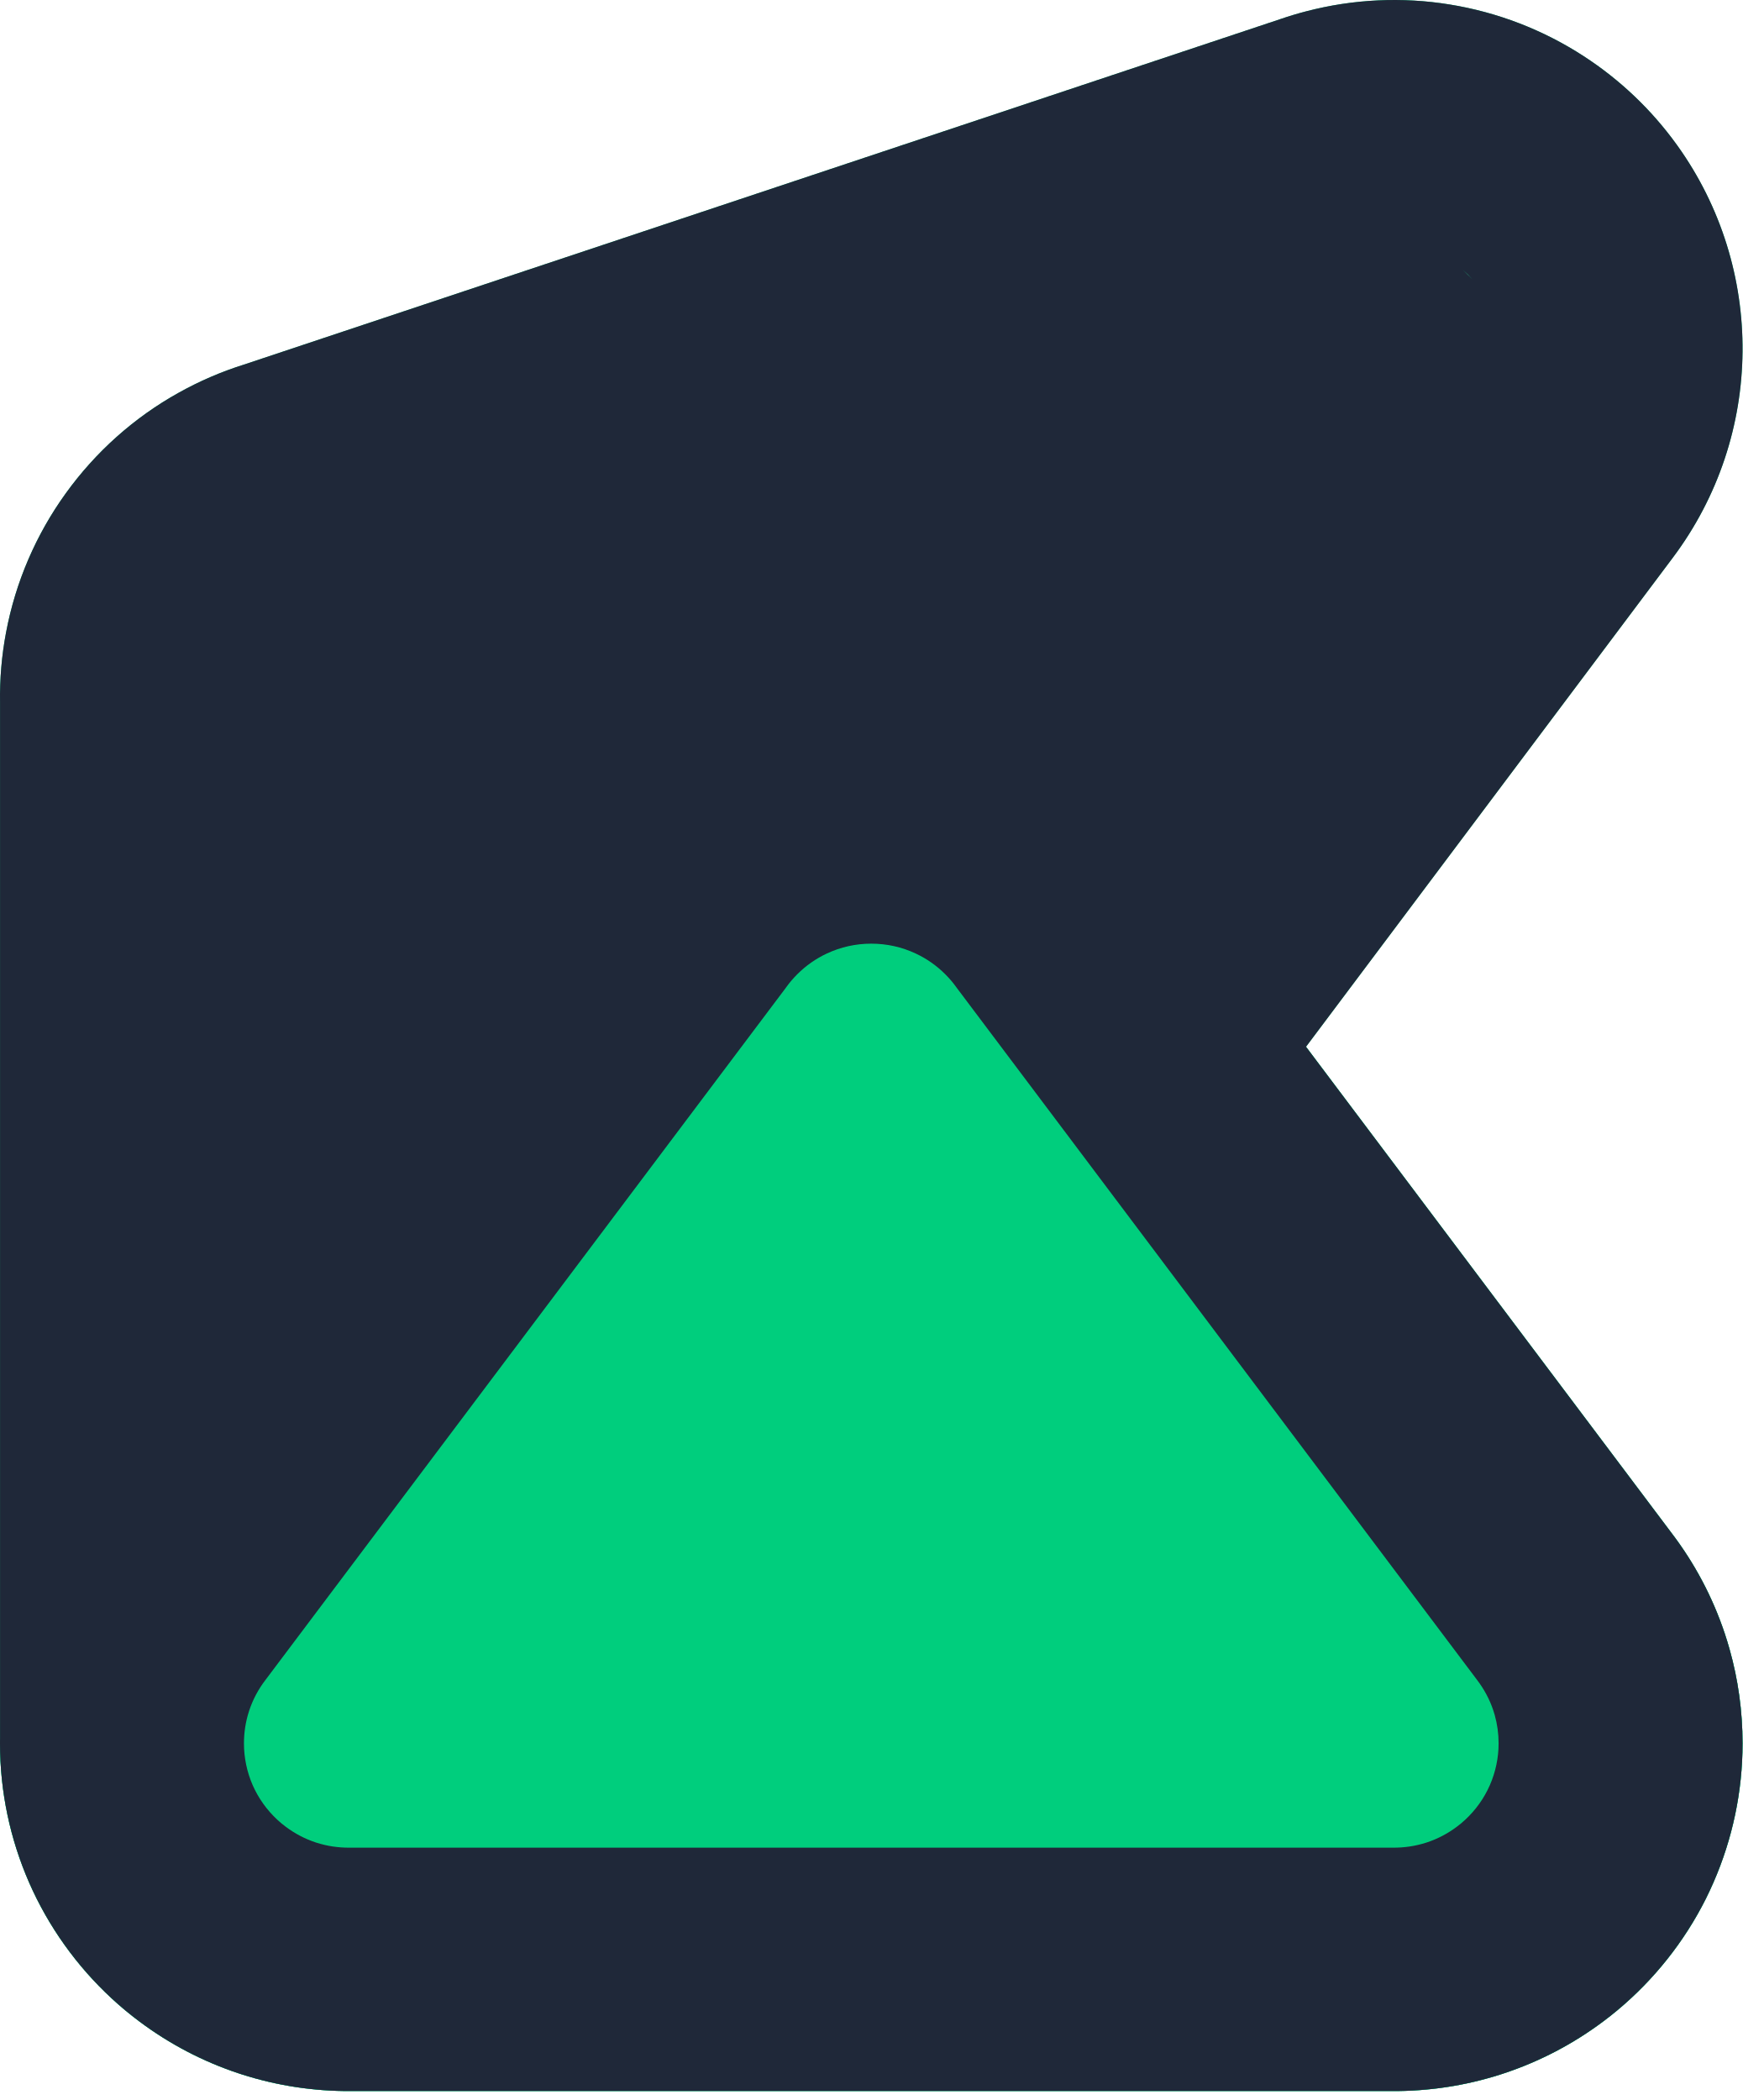
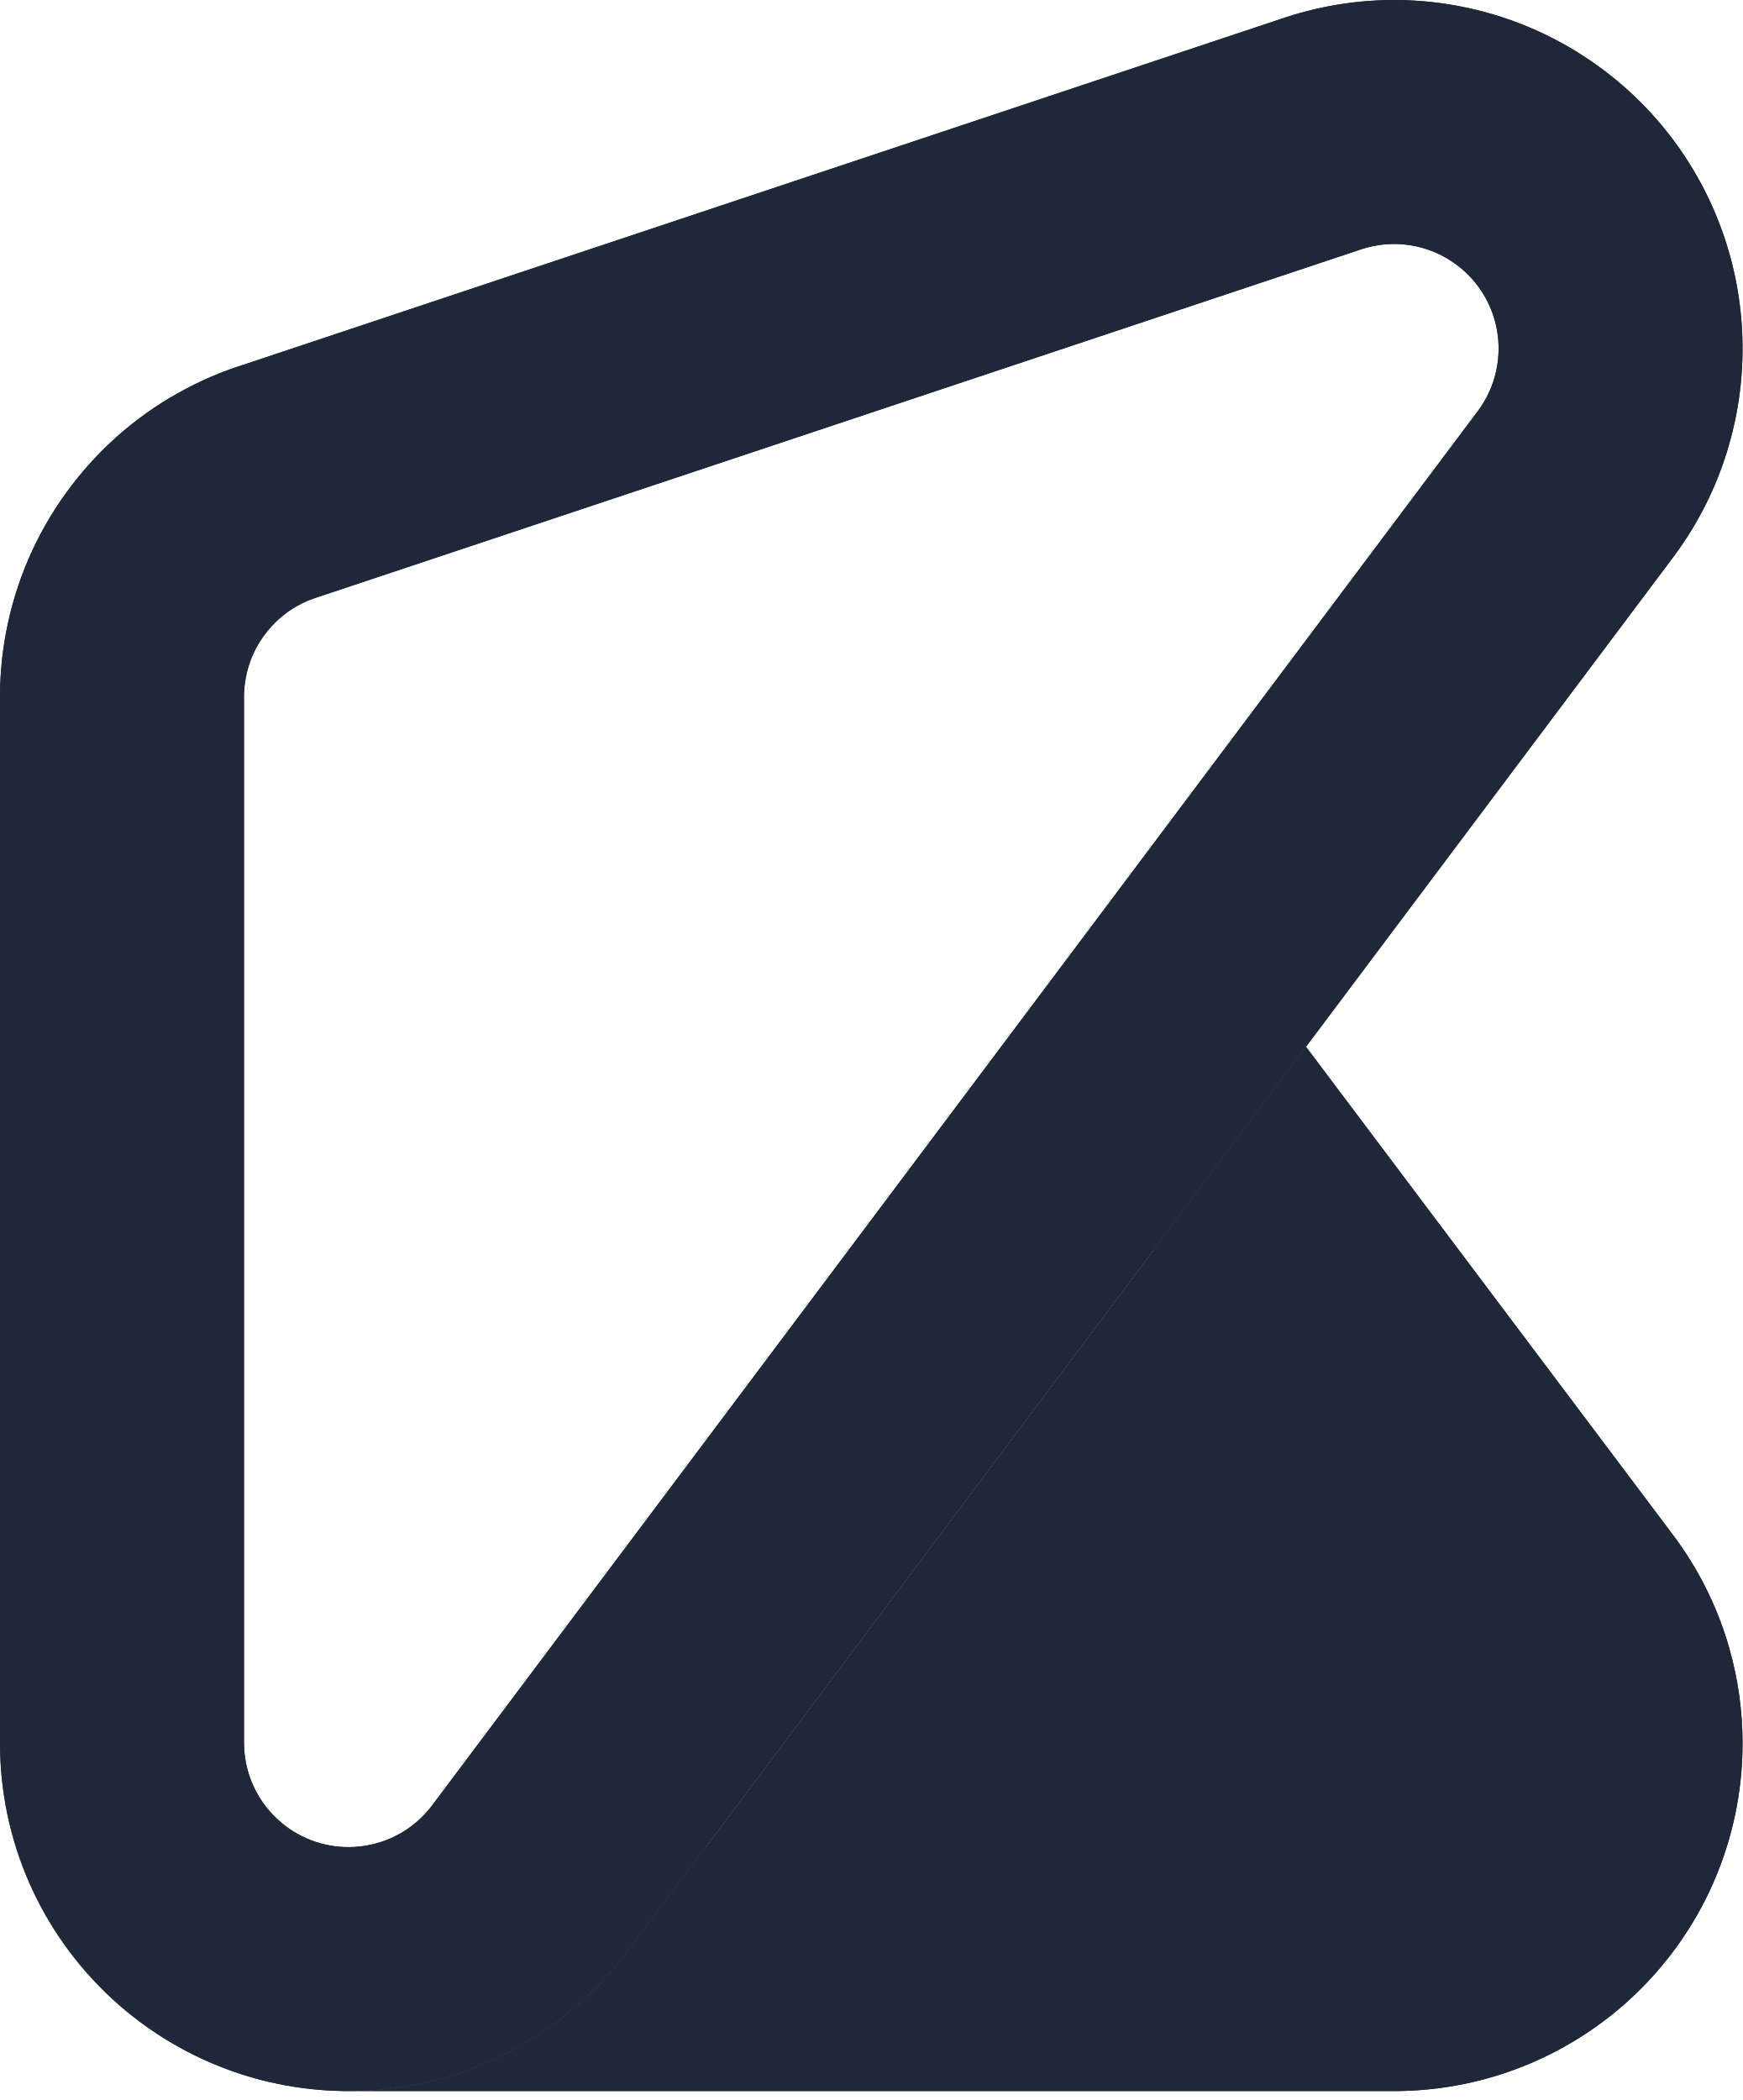
<svg xmlns="http://www.w3.org/2000/svg" width="78" height="94" viewBox="0 0 78 94" fill="none">
  <g id="logo">
-     <path id="Union" fill-rule="evenodd" clip-rule="evenodd" d="M57.319 0.852C57.7 0.721 58.084 0.606 58.462 0.508C60.581 -0.046 62.772 -0.144 64.892 0.201C67.026 0.546 69.073 1.332 70.898 2.52C72.513 3.569 73.925 4.91 75.055 6.478L75.083 6.516C79.018 12.008 78.993 19.477 74.879 24.962L58.459 46.855L74.812 68.607C75.849 69.964 76.658 71.486 77.201 73.112C77.278 73.343 77.35 73.576 77.417 73.813C77.803 75.18 78 76.599 78 78.035C78 78.305 77.993 78.574 77.979 78.853C77.866 80.985 77.315 83.076 76.352 85.002C75.391 86.915 74.044 88.609 72.394 89.986C72.188 90.158 71.976 90.325 71.76 90.486C70.409 91.497 68.916 92.276 67.333 92.802C67.292 92.816 67.272 92.823 67.251 92.829C67.231 92.836 67.212 92.842 67.172 92.855C65.59 93.362 63.942 93.611 62.29 93.6H15.71C14.058 93.611 12.41 93.362 10.824 92.854C10.748 92.829 10.748 92.829 10.667 92.802L10.665 92.802C9.084 92.276 7.591 91.497 6.24 90.486C6.024 90.325 5.813 90.158 5.597 89.979C3.956 88.609 2.609 86.915 1.643 84.991C0.685 83.076 0.134 80.985 0.021 78.842C0.007 78.574 0 78.305 0 78.035C0 77.95 0.001 77.864 0.002 77.778V31.457C-0.015 30.395 0.076 29.338 0.27 28.314C0.695 26.05 1.615 23.924 2.942 22.085C4.275 20.234 6.001 18.689 8 17.578C8.924 17.062 9.898 16.641 10.911 16.322L57.319 0.852ZM65.472 12.071C65.619 12.212 65.763 12.354 65.905 12.499C65.77 12.347 65.626 12.204 65.472 12.071ZM15.648 82.705L15.679 82.705L62.352 82.705C62.855 82.71 63.355 82.635 63.833 82.482C63.856 82.475 63.858 82.474 63.88 82.467C64.352 82.31 64.798 82.077 65.208 81.77C65.274 81.721 65.339 81.67 65.399 81.62C65.894 81.207 66.3 80.696 66.586 80.126C66.874 79.552 67.04 78.921 67.074 78.282C67.078 78.2 67.08 78.118 67.08 78.035C67.08 77.599 67.021 77.174 66.906 76.766C66.886 76.697 66.865 76.628 66.842 76.558C66.678 76.068 66.433 75.609 66.097 75.171L42.852 44.252L42.81 44.195C42.662 43.987 42.495 43.792 42.307 43.605C41.924 43.222 41.481 42.912 40.99 42.682C40.367 42.389 39.69 42.24 38.998 42.24C38.31 42.24 37.633 42.389 37.005 42.684C36.519 42.912 36.076 43.222 35.687 43.61C35.505 43.792 35.338 43.987 35.19 44.195L35.148 44.252L11.883 75.198C11.567 75.609 11.322 76.068 11.158 76.559C11.153 76.573 11.152 76.579 11.149 76.585C11.148 76.591 11.146 76.596 11.143 76.606C10.996 77.062 10.92 77.542 10.92 78.035C10.92 78.118 10.922 78.2 10.926 78.278C10.96 78.921 11.126 79.552 11.411 80.122C11.7 80.696 12.106 81.207 12.598 81.618C12.661 81.67 12.726 81.721 12.792 81.77C13.202 82.077 13.648 82.31 14.119 82.467C14.142 82.474 14.143 82.475 14.165 82.482L14.169 82.483C14.645 82.635 15.145 82.71 15.648 82.705Z" fill="#00CE7D" />
-     <g id="logo_2">
-       <path id="Union_2" d="M10.721 92.82L10.665 92.802C9.084 92.276 7.591 91.497 6.24 90.486C6.024 90.325 5.813 90.158 5.597 89.979C3.956 88.609 2.609 86.915 1.643 84.991C0.685 83.076 0.134 80.985 0.021 78.842C0.007 78.574 0 78.305 0 78.035C0 76.408 0.253 74.805 0.744 73.281C0.772 73.195 0.772 73.194 0.798 73.114C1.342 71.486 2.151 69.964 3.188 68.607L26.367 37.775C26.851 37.109 27.388 36.482 27.962 35.911C29.245 34.627 30.736 33.585 32.352 32.828C34.443 31.845 36.715 31.344 38.994 31.346C41.285 31.344 43.557 31.845 45.635 32.822C47.264 33.585 48.755 34.627 50.025 35.897C50.611 36.481 51.149 37.109 51.633 37.775L74.812 68.607C75.849 69.964 76.658 71.486 77.201 73.112C77.278 73.343 77.35 73.576 77.417 73.814C77.803 75.18 78 76.599 78 78.035C78 78.305 77.993 78.574 77.979 78.853C77.866 80.985 77.315 83.076 76.352 85.002C75.391 86.915 74.044 88.609 72.394 89.986C72.188 90.158 71.976 90.325 71.76 90.486C70.409 91.497 68.916 92.276 67.333 92.802C67.292 92.816 67.272 92.823 67.251 92.829C67.231 92.836 67.212 92.842 67.172 92.855C65.59 93.362 63.942 93.611 62.29 93.6H15.71C14.058 93.611 12.41 93.362 10.824 92.854C10.781 92.84 10.763 92.834 10.74 92.826L10.721 92.82Z" fill="#00CE7D" />
-       <path id="Union_3" fill-rule="evenodd" clip-rule="evenodd" d="M57.319 0.852C57.7 0.721 58.084 0.606 58.462 0.508C60.581 -0.046 62.772 -0.144 64.892 0.201C67.026 0.546 69.073 1.332 70.898 2.52C72.513 3.569 73.925 4.91 75.055 6.478L75.083 6.516C79.018 12.008 78.993 19.477 74.879 24.962L58.459 46.855L74.812 68.607C75.849 69.964 76.658 71.486 77.201 73.112C77.278 73.343 77.35 73.576 77.417 73.813C77.803 75.18 78 76.599 78 78.035C78 78.305 77.993 78.574 77.979 78.853C77.866 80.985 77.315 83.076 76.352 85.002C75.391 86.915 74.044 88.609 72.394 89.986C72.188 90.158 71.976 90.325 71.76 90.486C70.409 91.497 68.916 92.276 67.333 92.802C67.292 92.816 67.272 92.823 67.251 92.829C67.231 92.836 67.212 92.842 67.172 92.855C65.59 93.362 63.942 93.611 62.29 93.6H15.71C14.058 93.611 12.41 93.362 10.824 92.854C10.748 92.829 10.748 92.829 10.667 92.802L10.665 92.802C9.084 92.276 7.591 91.497 6.24 90.486C6.024 90.325 5.813 90.158 5.597 89.979C3.956 88.609 2.609 86.915 1.643 84.991C0.685 83.076 0.134 80.985 0.021 78.842C0.007 78.574 0 78.305 0 78.035C0 77.95 0.001 77.864 0.002 77.778V31.457C-0.015 30.395 0.076 29.338 0.27 28.314C0.695 26.05 1.615 23.924 2.942 22.085C4.275 20.234 6.001 18.689 8 17.578C8.924 17.062 9.898 16.641 10.911 16.322L57.319 0.852ZM65.472 12.071C65.619 12.212 65.763 12.354 65.905 12.499C65.77 12.347 65.626 12.204 65.472 12.071ZM15.648 82.705L15.679 82.705L62.352 82.705C62.855 82.71 63.355 82.635 63.833 82.482C63.856 82.475 63.858 82.474 63.88 82.467C64.352 82.31 64.798 82.077 65.208 81.77C65.274 81.721 65.339 81.67 65.399 81.62C65.894 81.207 66.3 80.696 66.586 80.126C66.874 79.552 67.04 78.921 67.074 78.282C67.078 78.2 67.08 78.118 67.08 78.035C67.08 77.599 67.021 77.174 66.906 76.766C66.886 76.697 66.865 76.628 66.842 76.558C66.678 76.068 66.433 75.609 66.097 75.171L42.852 44.252L42.81 44.195C42.662 43.987 42.495 43.792 42.307 43.605C41.924 43.222 41.481 42.912 40.99 42.682C40.367 42.389 39.69 42.24 38.998 42.24C38.31 42.24 37.633 42.389 37.005 42.684C36.519 42.912 36.076 43.222 35.687 43.61C35.505 43.792 35.338 43.987 35.19 44.195L35.148 44.252L11.883 75.198C11.567 75.609 11.322 76.068 11.158 76.559C11.153 76.573 11.152 76.579 11.149 76.585C11.148 76.591 11.146 76.596 11.143 76.606C10.996 77.062 10.92 77.542 10.92 78.035C10.92 78.118 10.922 78.2 10.926 78.278C10.96 78.921 11.126 79.552 11.411 80.122C11.7 80.696 12.106 81.207 12.598 81.618C12.661 81.67 12.726 81.721 12.792 81.77C13.202 82.077 13.648 82.31 14.119 82.467C14.142 82.474 14.143 82.475 14.165 82.482L14.169 82.483C14.645 82.635 15.145 82.71 15.648 82.705Z" fill="#1F2839" />
+     <g id="Group 2">
+       <path id="Combined Shape" fill-rule="evenodd" clip-rule="evenodd" d="M58.462 0.508C58.084 0.606 57.7 0.721 57.319 0.852L10.911 16.322C9.898 16.641 8.924 17.062 8 17.578C6.001 18.689 4.275 20.234 2.942 22.085C1.615 23.924 0.695 26.05 0.27 28.314C0.076 29.338 -0.015 30.395 0.002 31.457V77.869C-0.001 78.186 0.007 78.502 0.023 78.819C0.134 80.974 0.692 83.07 1.65 84.982C2.6 86.885 3.942 88.59 5.608 89.978C7.093 91.22 8.811 92.182 10.669 92.801L10.732 92.822C12.57 93.426 14.499 93.68 16.421 93.578C18.558 93.465 20.654 92.915 22.573 91.957C24.502 90.991 26.2 89.644 27.573 88.002C27.752 87.787 27.919 87.576 28.081 87.36L74.879 24.962C78.993 19.477 79.018 12.008 75.083 6.516L75.055 6.478C73.926 4.91 72.513 3.569 70.898 2.52C69.074 1.332 67.026 0.546 64.892 0.201C62.772 -0.144 60.581 -0.046 58.462 0.508ZM66.197 12.864L66.207 12.877C67.385 14.522 67.378 16.765 66.143 18.41L19.346 80.808C19.296 80.874 19.245 80.939 19.192 81.002C18.781 81.494 18.269 81.9 17.693 82.188C17.122 82.473 16.489 82.639 15.845 82.674C15.267 82.704 14.689 82.628 14.141 82.448L14.122 82.442C13.567 82.257 13.053 81.969 12.603 81.593C12.1 81.173 11.7 80.666 11.416 80.096C11.128 79.521 10.962 78.898 10.928 78.247C10.923 78.14 10.921 78.042 10.922 77.949L10.922 31.381L10.921 31.309C10.914 30.982 10.941 30.656 11.002 30.335C11.129 29.655 11.403 29.021 11.803 28.467C12.206 27.908 12.72 27.448 13.32 27.114C13.61 26.952 13.911 26.823 14.223 26.727L14.293 26.705L60.814 11.198C60.974 11.143 61.095 11.106 61.219 11.074C61.859 10.906 62.511 10.877 63.147 10.981C63.789 11.085 64.397 11.318 64.948 11.677C65.437 11.995 65.86 12.396 66.197 12.864Z" fill="#1F2839" />
+       <g id="Subtract">
+         <path d="M0.002 77.778C0.001 77.864 0 77.95 0 78.035C0 78.305 0.007 78.574 0.021 78.842C0.134 80.985 0.685 83.076 1.643 84.991C2.609 86.915 3.956 88.609 5.597 89.979C5.813 90.158 6.024 90.325 6.24 90.486C7.591 91.497 9.084 92.276 10.665 92.802L10.667 92.802L10.668 92.803C10.747 92.829 10.749 92.829 10.824 92.854C11.505 93.072 12.197 93.242 12.896 93.365C12.165 93.236 11.442 93.055 10.732 92.822L10.669 92.801C8.811 92.182 7.093 91.22 5.608 89.978C3.942 88.59 2.6 86.885 1.65 84.982C0.692 83.07 0.134 80.974 0.023 78.819C0.007 78.502 -0.001 78.186 0.002 77.869V77.778Z" fill="#1F2839" />
+         <path d="M15.71 93.6H62.29C63.942 93.611 65.59 93.362 67.172 92.855C67.212 92.842 67.231 92.836 67.251 92.829L67.273 92.822L67.332 92.803L67.333 92.802C68.916 92.276 70.409 91.497 71.76 90.486C71.976 90.325 72.188 90.158 72.394 89.986C74.044 88.609 75.391 86.915 76.352 85.002C77.315 83.076 77.866 80.985 77.979 78.853C77.993 78.574 78 78.305 78 78.035C78 76.599 77.803 75.18 77.417 73.814C77.35 73.576 77.278 73.343 77.201 73.112C76.658 71.486 75.849 69.964 74.812 68.607L58.459 46.855L51.642 55.945L66.097 75.171C66.433 75.609 66.678 76.068 66.842 76.558C66.865 76.628 66.886 76.697 66.906 76.766C67.021 77.174 67.08 77.599 67.08 78.035C67.08 78.118 67.078 78.2 67.074 78.282C67.04 78.921 66.874 79.552 66.586 80.126C66.3 80.696 65.894 81.207 65.399 81.62C65.339 81.67 65.274 81.721 65.208 81.771C64.798 82.077 64.352 82.31 63.88 82.467L63.879 82.467C63.858 82.474 63.856 82.475 63.833 82.482C63.355 82.635 62.855 82.71 62.352 82.705L31.572 82.705L28.081 87.36C27.919 87.576 27.752 87.787 27.573 88.002C26.2 89.644 24.502 90.991 22.573 91.957C20.654 92.915 18.558 93.465 16.421 93.578C16.146 93.593 15.87 93.6 15.595 93.6C15.634 93.6 15.672 93.6 15.71 93.6Z" fill="#1F2839" />
+       </g>
+     </g>
+     <g id="Group 3">
+       <path id="Combined Shape_2" fill-rule="evenodd" clip-rule="evenodd" d="M58.462 0.508C58.084 0.606 57.7 0.721 57.319 0.852L10.911 16.322C9.898 16.641 8.924 17.062 8 17.578C6.001 18.689 4.275 20.234 2.942 22.085C1.615 23.924 0.695 26.05 0.27 28.314C0.076 29.338 -0.015 30.395 0.002 31.457V77.869C-0.001 78.186 0.007 78.502 0.023 78.819C0.134 80.974 0.692 83.07 1.65 84.982C2.6 86.885 3.942 88.59 5.608 89.978C7.093 91.22 8.811 92.182 10.669 92.801L10.732 92.822C12.57 93.426 14.499 93.68 16.421 93.578C18.558 93.465 20.654 92.915 22.573 91.957C24.502 90.991 26.2 89.644 27.573 88.002C27.752 87.787 27.919 87.576 28.081 87.36L74.879 24.962C78.993 19.477 79.018 12.008 75.083 6.516L75.055 6.478C73.926 4.91 72.513 3.569 70.898 2.52C69.074 1.332 67.026 0.546 64.892 0.201C62.772 -0.144 60.581 -0.046 58.462 0.508ZM66.197 12.864L66.207 12.877C67.385 14.522 67.378 16.765 66.143 18.41L19.346 80.808C19.296 80.874 19.245 80.939 19.192 81.002C18.781 81.494 18.269 81.9 17.693 82.188C17.122 82.473 16.489 82.639 15.845 82.674C15.267 82.704 14.689 82.628 14.141 82.448L14.122 82.442C13.567 82.257 13.053 81.969 12.603 81.593C12.1 81.173 11.7 80.666 11.416 80.096C11.128 79.521 10.962 78.898 10.928 78.247C10.923 78.14 10.921 78.042 10.922 77.949L10.922 31.381L10.921 31.309C10.914 30.982 10.941 30.656 11.002 30.335C11.129 29.655 11.403 29.021 11.803 28.467C12.206 27.908 12.72 27.448 13.32 27.114C13.61 26.952 13.911 26.823 14.223 26.727L14.293 26.705L60.814 11.198C60.974 11.143 61.095 11.106 61.219 11.074C61.859 10.906 62.511 10.877 63.147 10.981C63.789 11.085 64.397 11.318 64.948 11.677C65.437 11.995 65.86 12.396 66.197 12.864Z" fill="#1F2839" />
+       <g id="Subtract_2">
+         <path d="M0.002 77.778C0.001 77.864 0 77.95 0 78.035C0 78.305 0.007 78.574 0.021 78.842C0.134 80.985 0.685 83.076 1.643 84.991C2.609 86.915 3.956 88.609 5.597 89.979C5.813 90.158 6.024 90.325 6.24 90.486C7.591 91.497 9.084 92.276 10.665 92.802L10.721 92.82L10.74 92.826C10.763 92.834 10.781 92.84 10.824 92.854C11.504 93.072 12.195 93.242 12.893 93.364C12.162 93.236 11.441 93.055 10.732 92.822L10.669 92.801C8.811 92.182 7.093 91.22 5.608 89.978C3.942 88.59 2.6 86.885 1.65 84.982C0.692 83.07 0.134 80.974 0.023 78.819C0.007 78.502 -0.001 78.186 0.002 77.869V77.778Z" fill="#1F2839" />
+         <path d="M15.589 93.6C15.629 93.6 15.67 93.6 15.71 93.6H62.29C63.942 93.611 65.59 93.362 67.172 92.855C67.212 92.842 67.231 92.836 67.251 92.829C67.272 92.823 67.292 92.816 67.333 92.802C68.916 92.276 70.409 91.497 71.76 90.486C71.976 90.325 72.188 90.158 72.394 89.986C74.044 88.609 75.391 86.915 76.352 85.002C77.315 83.076 77.866 80.985 77.979 78.853C77.993 78.574 78 78.305 78 78.035C78 76.599 77.803 75.18 77.417 73.814C77.35 73.576 77.278 73.343 77.201 73.112C76.658 71.486 75.849 69.964 74.812 68.607L58.459 46.855L28.081 87.36C27.919 87.576 27.752 87.787 27.573 88.002C26.2 89.644 24.502 90.991 22.573 91.957C20.654 92.915 18.558 93.465 16.421 93.578C16.144 93.593 15.866 93.6 15.589 93.6Z" fill="#1F2839" />
+       </g>
    </g>
  </g>
</svg>
